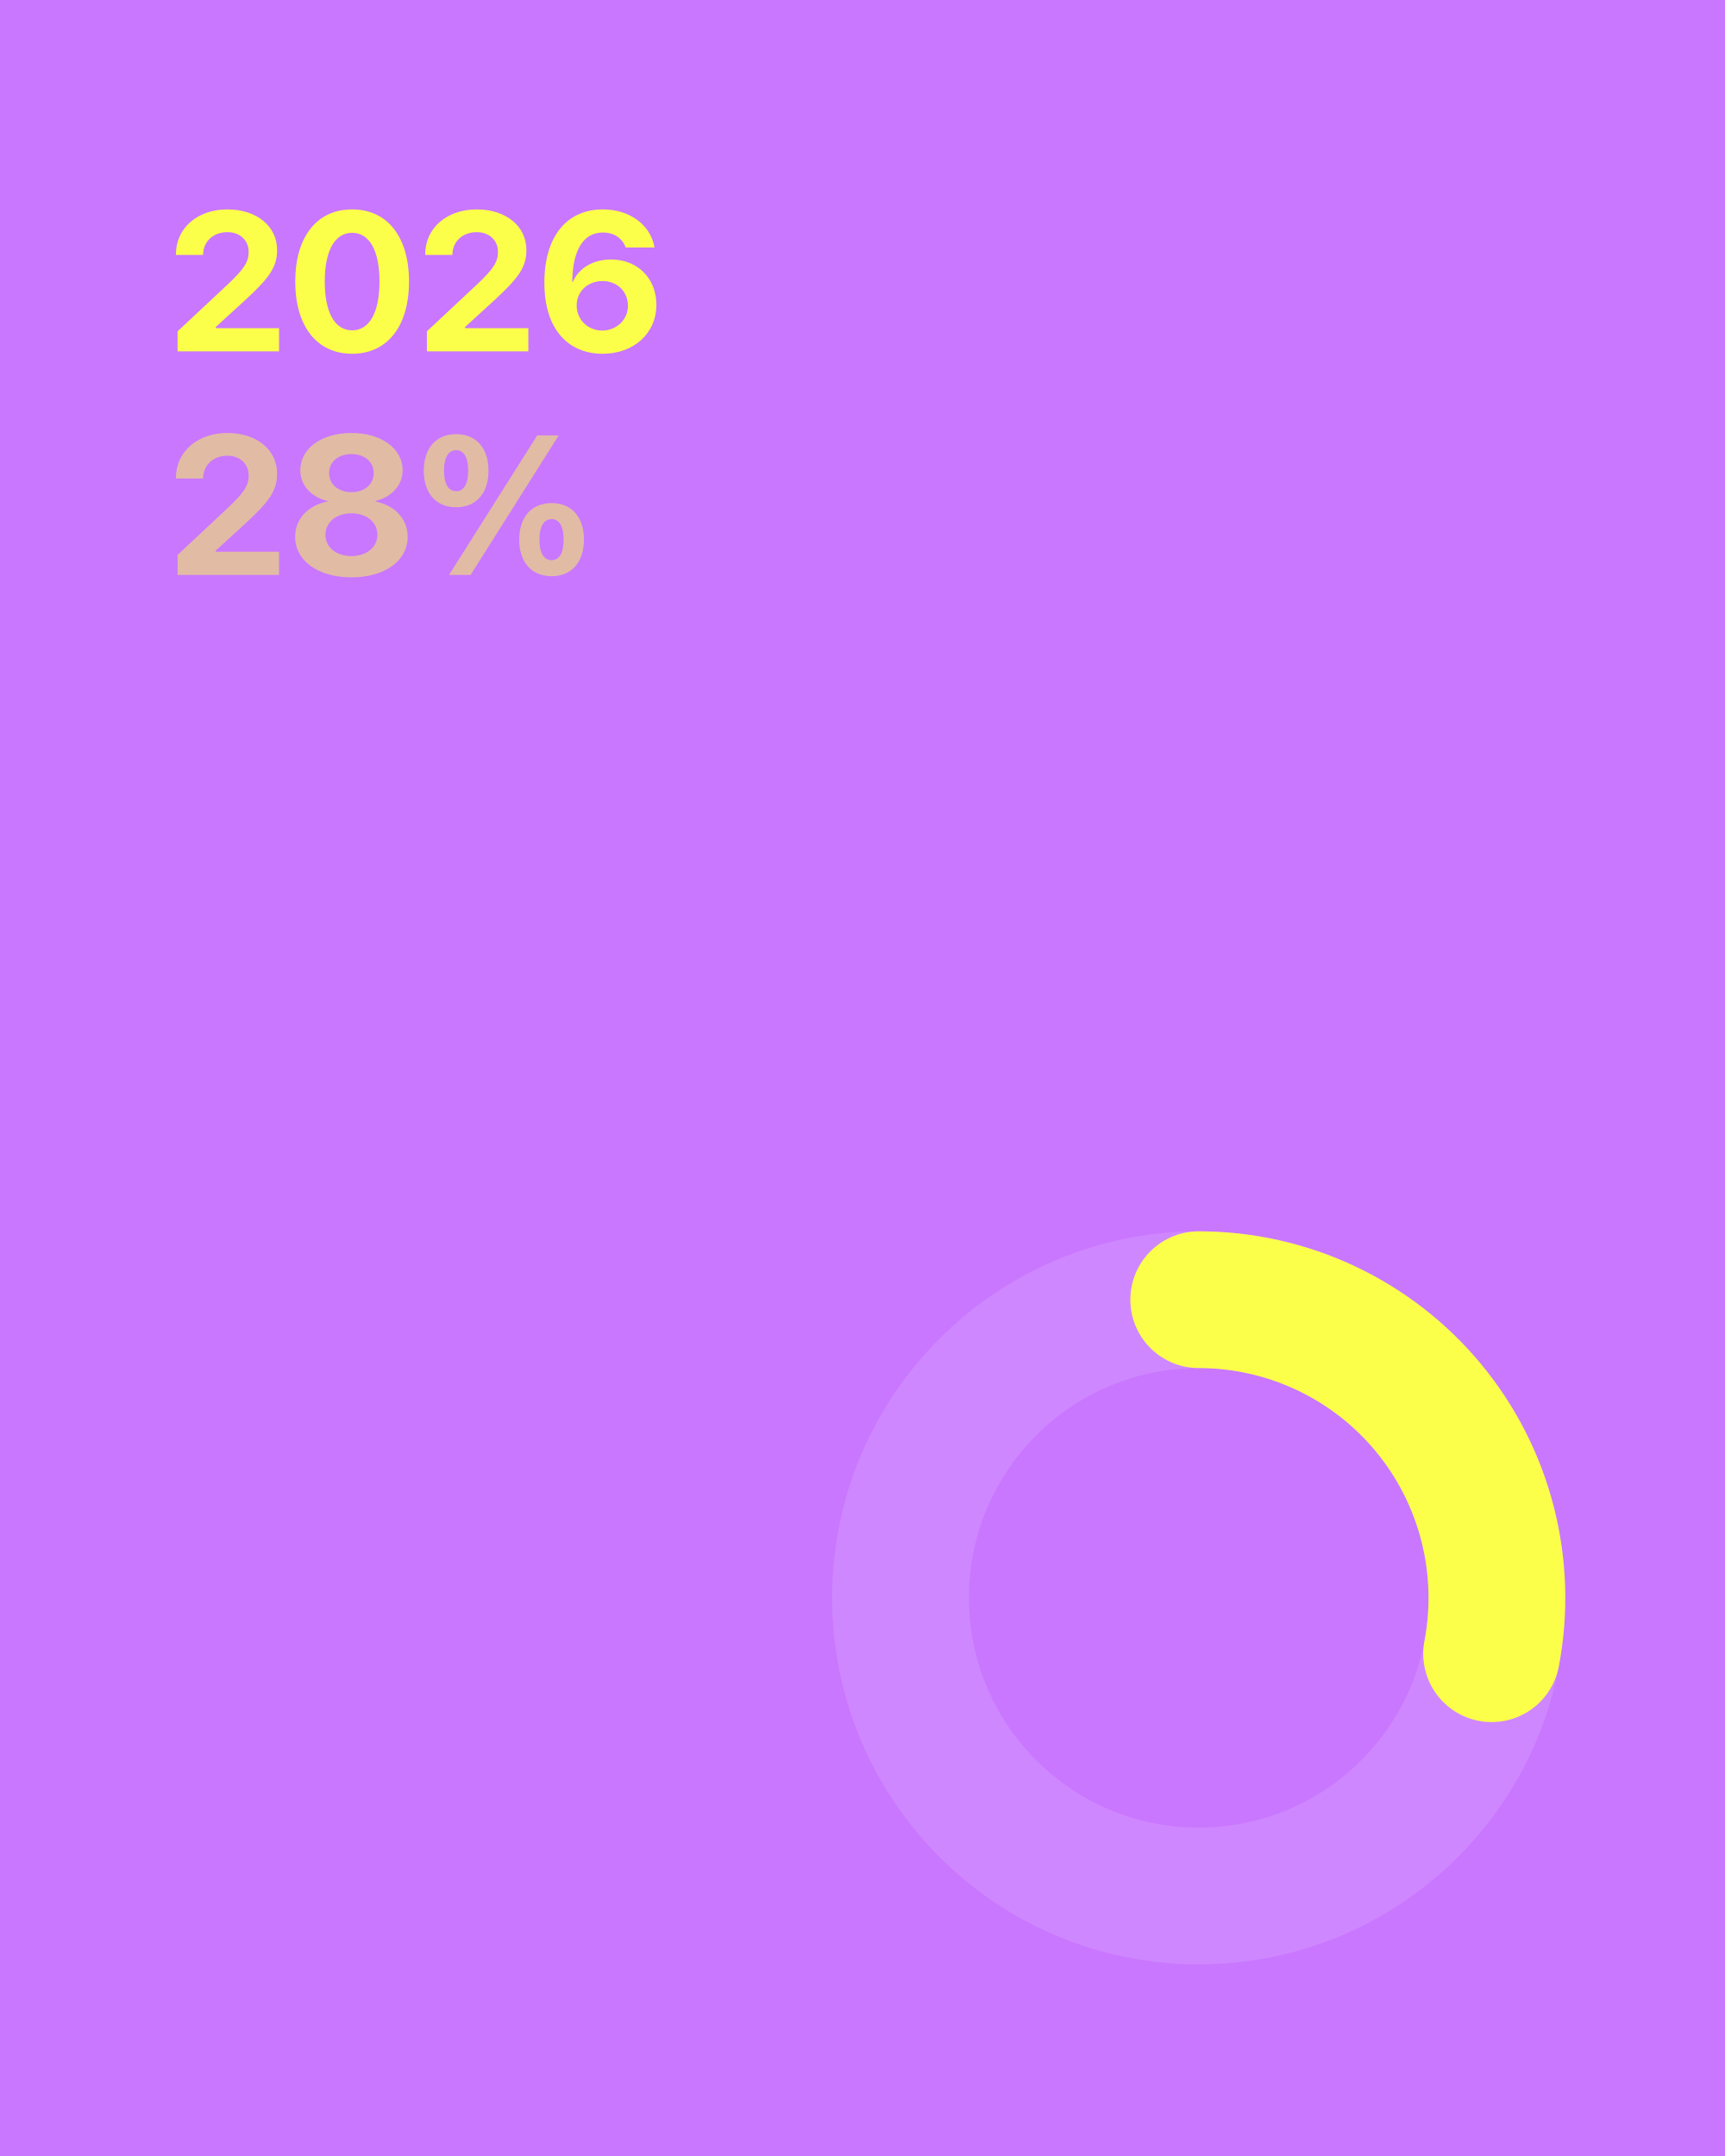
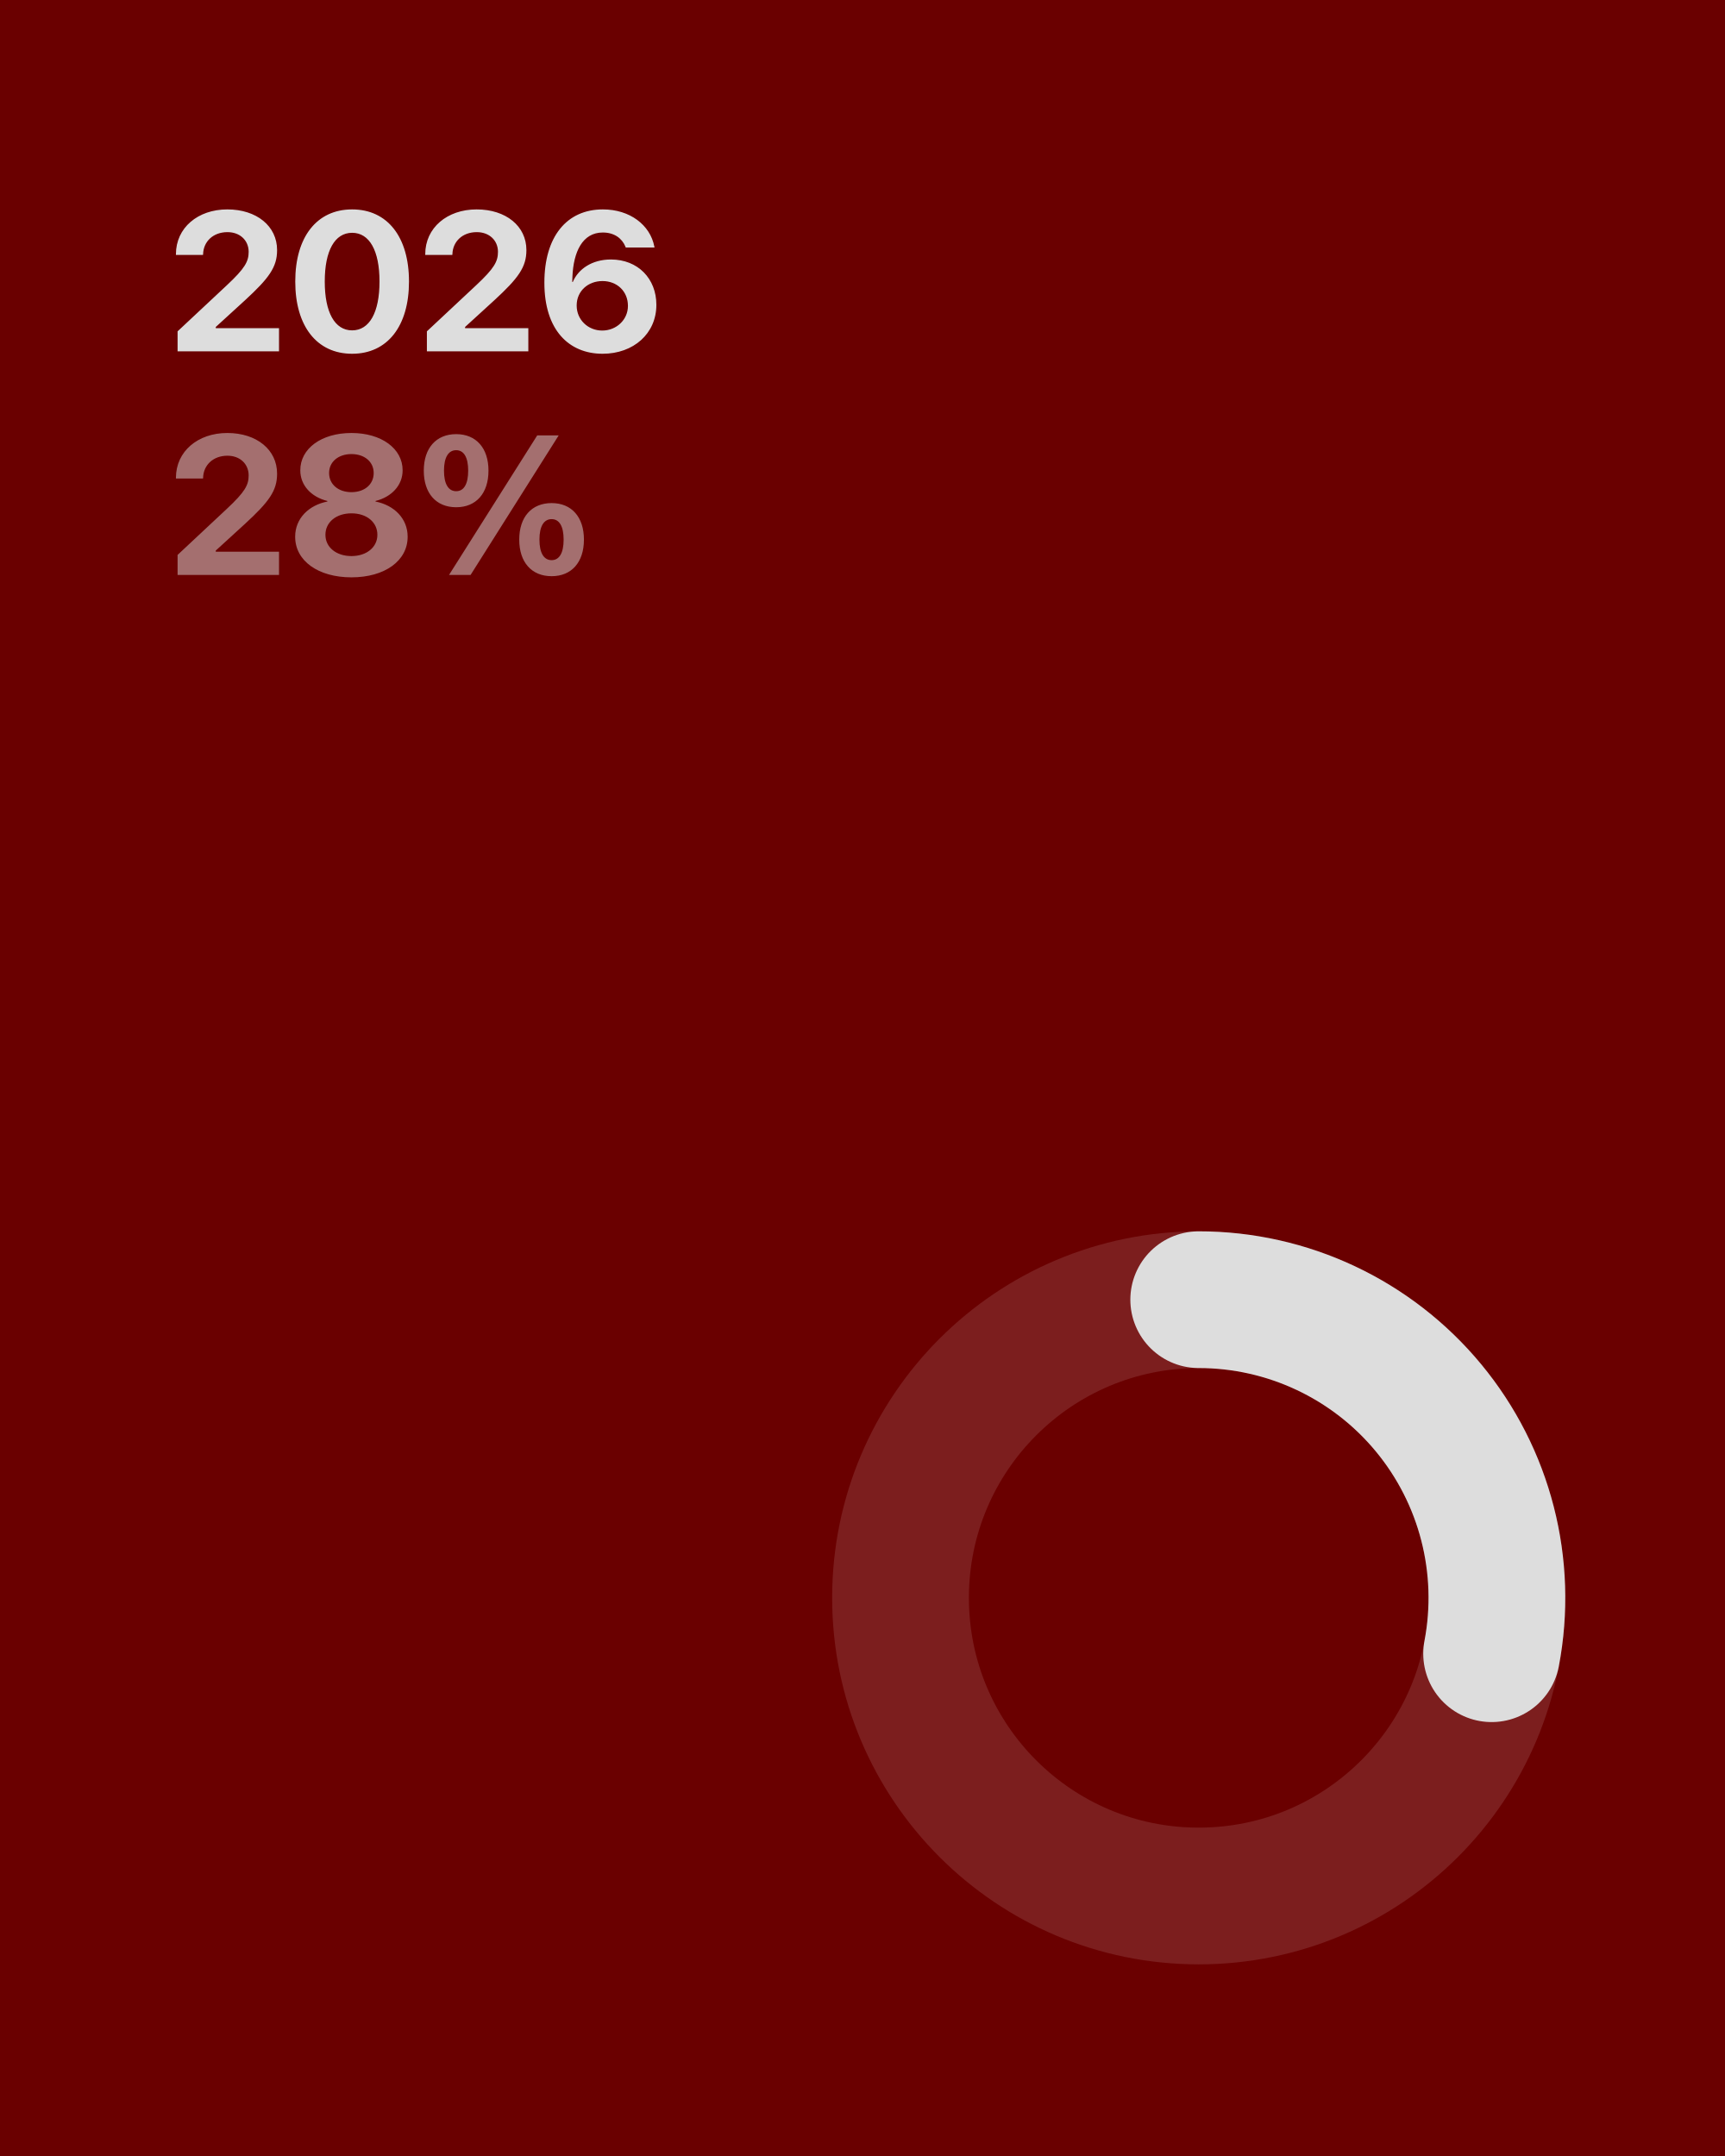
<svg xmlns="http://www.w3.org/2000/svg" viewBox="0 0 1080 1350" width="1080" height="1350">
-   <rect width="1080" height="1350" fill="#C977FF" />
+   <rect width="1080" height="1350" fill="#6A0000" />
  <circle opacity="0.12" cx="750.5" cy="1000.5" r="186.692" fill="none" stroke="#FFFFFF" stroke-width="85.617" />
-   <path d="M750.5 813.808 A186.692 186.692 0 0 1 933.885 1035.483" fill="none" stroke="#FBFF4A" stroke-width="85.617" stroke-linecap="round" stroke-linejoin="round" />
-   <path d="M111.18 220L174.69 220L174.69 205.47L135.09 205.47L135.09 204.74L153.38 188.03C168.45 174.17 173.48 167.26 173.48 156.67L173.48 156.55C173.48 141.65 160.76 131.12 142.30 131.12C123.83 131.12 110.15 142.68 110.15 159.15L110.15 159.63L127.10 159.63L127.16 159.09C127.40 151.22 133.46 145.35 142.42 145.35C150.17 145.35 155.62 150.43 155.68 157.58L155.68 157.70C155.68 163.75 153.32 168.05 142.05 178.59L111.18 207.47ZM220.46 221.51C242.62 221.51 256.06 204.14 256.06 176.35L256.06 176.22C256.06 148.43 242.62 131.12 220.46 131.12C198.30 131.12 184.86 148.43 184.86 176.22L184.86 176.35C184.86 204.14 198.30 221.51 220.46 221.51ZM220.46 206.86C209.56 206.86 203.33 195.54 203.33 176.35L203.33 176.22C203.33 157.03 209.56 145.77 220.46 145.77C231.36 145.77 237.60 157.03 237.60 176.22L237.60 176.35C237.60 195.54 231.36 206.86 220.46 206.86ZM267.27 220L330.78 220L330.78 205.47L291.18 205.47L291.18 204.74L309.47 188.03C324.54 174.17 329.57 167.26 329.57 156.67L329.57 156.55C329.57 141.65 316.85 131.12 298.39 131.12C279.92 131.12 266.24 142.68 266.24 159.15L266.24 159.63L283.19 159.63L283.25 159.09C283.49 151.22 289.55 145.35 298.51 145.35C306.26 145.35 311.71 150.43 311.77 157.58L311.77 157.70C311.77 163.75 309.41 168.05 298.14 178.59L267.27 207.47ZM377.28 221.51C396.71 221.51 410.94 208.80 410.94 190.94L410.94 190.82C410.94 174.47 399.38 162.48 382.49 162.48C370.68 162.48 362.08 168.41 358.63 176.53L358.27 176.53C358.27 175.62 358.33 174.41 358.39 173.20C359.05 157.76 364.63 145.59 377.40 145.59C384.54 145.59 389.39 149.16 391.57 154.43L391.75 154.97L409.79 154.97L409.67 154.37C407.07 140.87 394.35 131.12 377.46 131.12C354.70 131.12 340.83 148.31 340.83 176.95L340.83 177.07C340.83 206.68 356.21 221.51 377.28 221.51ZM361.05 191.36L361.05 191.24C361.05 182.34 368.08 175.98 377.22 175.98C386.30 175.98 393.14 182.40 393.14 191.48L393.14 191.60C393.14 200.20 385.94 206.98 377.04 206.98C368.08 206.98 361.05 200.14 361.05 191.36Z" fill="#FBFF4A" />
-   <path d="M111.18 360L174.69 360L174.69 345.47L135.09 345.47L135.09 344.74L153.38 328.03C168.45 314.17 173.48 307.26 173.48 296.67L173.48 296.55C173.48 281.65 160.76 271.12 142.30 271.12C123.83 271.12 110.15 282.68 110.15 299.15L110.15 299.63L127.10 299.63L127.16 299.09C127.40 291.22 133.46 285.35 142.42 285.35C150.17 285.35 155.62 290.43 155.68 297.58L155.68 297.70C155.68 303.75 153.32 308.05 142.05 318.59L111.18 347.47ZM220.04 361.51C240.87 361.51 255.22 351.16 255.22 336.14L255.22 336.02C255.22 324.70 246.80 316.35 235.12 314.04L235.12 313.68C245.17 311.20 252.07 303.87 252.07 294.55L252.07 294.43C252.07 280.93 238.87 271.12 220.04 271.12C201.15 271.12 188.01 280.93 188.01 294.43L188.01 294.55C188.01 303.87 194.85 311.20 204.96 313.68L204.96 314.04C193.22 316.35 184.80 324.70 184.80 336.02L184.80 336.14C184.80 351.16 199.21 361.51 220.04 361.51ZM220.04 308.17C211.80 308.17 206.05 303.27 206.05 296.24L206.05 296.12C206.05 289.16 211.87 284.32 220.04 284.32C228.21 284.32 233.96 289.16 233.96 296.12L233.96 296.24C233.96 303.27 228.27 308.17 220.04 308.17ZM220.04 348.19C210.47 348.19 203.75 342.62 203.75 334.93L203.75 334.81C203.75 327.06 210.41 321.43 220.04 321.43C229.67 321.43 236.27 327.06 236.27 334.81L236.27 334.93C236.27 342.62 229.54 348.19 220.04 348.19ZM285.61 317.62C298.14 317.62 305.83 308.84 305.83 294.73L305.83 294.67C305.83 280.62 298.14 271.84 285.61 271.84C273.02 271.84 265.33 280.62 265.33 294.67L265.33 294.73C265.33 308.84 273.02 317.62 285.61 317.62ZM294.63 360L349.79 272.63L336.35 272.63L281.13 360ZM285.61 307.57C280.71 307.57 277.98 303.03 277.98 294.73L277.98 294.67C277.98 286.44 280.71 281.89 285.61 281.89C290.46 281.89 293.12 286.44 293.12 294.67L293.12 294.73C293.12 303.03 290.46 307.57 285.61 307.57ZM345.37 360.79C357.90 360.79 365.59 352.01 365.59 337.90L365.59 337.84C365.59 323.79 357.90 315.01 345.37 315.01C332.78 315.01 325.09 323.79 325.09 337.84L325.09 337.90C325.09 352.01 332.78 360.79 345.37 360.79ZM345.37 350.74C340.47 350.74 337.74 346.20 337.74 337.90L337.74 337.84C337.74 329.61 340.47 325.06 345.37 325.06C350.21 325.06 352.88 329.61 352.88 337.84L352.88 337.90C352.88 346.20 350.21 350.74 345.37 350.74Z" fill="#FBFF4A" opacity="0.5" />
+   <path d="M750.5 813.808 A186.692 186.692 0 0 1 933.885 1035.483" fill="none" stroke="#DDDDDD" stroke-width="85.617" stroke-linecap="round" stroke-linejoin="round" />
+   <path d="M111.18 220L174.69 220L174.69 205.47L135.09 205.47L135.09 204.74L153.38 188.03C168.45 174.17 173.48 167.26 173.48 156.67L173.48 156.55C173.48 141.65 160.76 131.12 142.30 131.12C123.83 131.12 110.15 142.68 110.15 159.15L110.15 159.63L127.10 159.63L127.16 159.09C127.40 151.22 133.46 145.35 142.42 145.35C150.17 145.35 155.62 150.43 155.68 157.58L155.68 157.70C155.68 163.75 153.32 168.05 142.05 178.59L111.18 207.47ZM220.46 221.51C242.62 221.51 256.06 204.14 256.06 176.35L256.06 176.22C256.06 148.43 242.62 131.12 220.46 131.12C198.30 131.12 184.86 148.43 184.86 176.22L184.86 176.35C184.86 204.14 198.30 221.51 220.46 221.51ZM220.46 206.86C209.56 206.86 203.33 195.54 203.33 176.35L203.33 176.22C203.33 157.03 209.56 145.77 220.46 145.77C231.36 145.77 237.60 157.03 237.60 176.22L237.60 176.35C237.60 195.54 231.36 206.86 220.46 206.86ZM267.27 220L330.78 220L330.78 205.47L291.18 205.47L291.18 204.74L309.47 188.03C324.54 174.17 329.57 167.26 329.57 156.67L329.57 156.55C329.57 141.65 316.85 131.12 298.39 131.12C279.92 131.12 266.24 142.68 266.24 159.15L266.24 159.63L283.19 159.63L283.25 159.09C283.49 151.22 289.55 145.35 298.51 145.35C306.26 145.35 311.71 150.43 311.77 157.58L311.77 157.70C311.77 163.75 309.41 168.05 298.14 178.59L267.27 207.47ZM377.28 221.51C396.71 221.51 410.94 208.80 410.94 190.94L410.94 190.82C410.94 174.47 399.38 162.48 382.49 162.48C370.68 162.48 362.08 168.41 358.63 176.53L358.27 176.53C358.27 175.62 358.33 174.41 358.39 173.20C359.05 157.76 364.63 145.59 377.40 145.59C384.54 145.59 389.39 149.16 391.57 154.43L391.75 154.97L409.79 154.97L409.67 154.37C407.07 140.87 394.35 131.12 377.46 131.12C354.70 131.12 340.83 148.31 340.83 176.95L340.83 177.07C340.83 206.68 356.21 221.51 377.28 221.51ZM361.05 191.36L361.05 191.24C361.05 182.34 368.08 175.98 377.22 175.98C386.30 175.98 393.14 182.40 393.14 191.48L393.14 191.60C393.14 200.20 385.94 206.98 377.04 206.98C368.08 206.98 361.05 200.14 361.05 191.36Z" fill="#DDDDDD" />
+   <path d="M111.18 360L174.69 360L174.69 345.47L135.09 345.47L135.09 344.74L153.38 328.03C168.45 314.17 173.48 307.26 173.48 296.67L173.48 296.55C173.48 281.65 160.76 271.12 142.30 271.12C123.83 271.12 110.15 282.68 110.15 299.15L110.15 299.63L127.10 299.63L127.16 299.09C127.40 291.22 133.46 285.35 142.42 285.35C150.17 285.35 155.62 290.43 155.68 297.58L155.68 297.70C155.68 303.75 153.32 308.05 142.05 318.59L111.18 347.47ZM220.04 361.51C240.87 361.51 255.22 351.16 255.22 336.14L255.22 336.02C255.22 324.70 246.80 316.35 235.12 314.04L235.12 313.68C245.17 311.20 252.07 303.87 252.07 294.55L252.07 294.43C252.07 280.93 238.87 271.12 220.04 271.12C201.15 271.12 188.01 280.93 188.01 294.43L188.01 294.55C188.01 303.87 194.85 311.20 204.96 313.68L204.96 314.04C193.22 316.35 184.80 324.70 184.80 336.02L184.80 336.14C184.80 351.16 199.21 361.51 220.04 361.51ZM220.04 308.17C211.80 308.17 206.05 303.27 206.05 296.24L206.05 296.12C206.05 289.16 211.87 284.32 220.04 284.32C228.21 284.32 233.96 289.16 233.96 296.12L233.96 296.24C233.96 303.27 228.27 308.17 220.04 308.17ZM220.04 348.19C210.47 348.19 203.75 342.62 203.75 334.93L203.75 334.81C203.75 327.06 210.41 321.43 220.04 321.43C229.67 321.43 236.27 327.06 236.27 334.81L236.27 334.93C236.27 342.62 229.54 348.19 220.04 348.19ZM285.61 317.62C298.14 317.62 305.83 308.84 305.83 294.73L305.83 294.67C305.83 280.62 298.14 271.84 285.61 271.84C273.02 271.84 265.33 280.62 265.33 294.67L265.33 294.73C265.33 308.84 273.02 317.62 285.61 317.62ZM294.63 360L349.79 272.63L336.35 272.63L281.13 360ZM285.61 307.57C280.71 307.57 277.98 303.03 277.98 294.73L277.98 294.67C277.98 286.44 280.71 281.89 285.61 281.89C290.46 281.89 293.12 286.44 293.12 294.67L293.12 294.73C293.12 303.03 290.46 307.57 285.61 307.57ZM345.37 360.79C357.90 360.79 365.59 352.01 365.59 337.90L365.59 337.84C365.59 323.79 357.90 315.01 345.37 315.01C332.78 315.01 325.09 323.79 325.09 337.84L325.09 337.90C325.09 352.01 332.78 360.79 345.37 360.79ZM345.37 350.74C340.47 350.74 337.74 346.20 337.74 337.90L337.74 337.84C337.74 329.61 340.47 325.06 345.37 325.06C350.21 325.06 352.88 329.61 352.88 337.84L352.88 337.90C352.88 346.20 350.21 350.74 345.37 350.74Z" fill="#DDDDDD" opacity="0.5" />
</svg>
